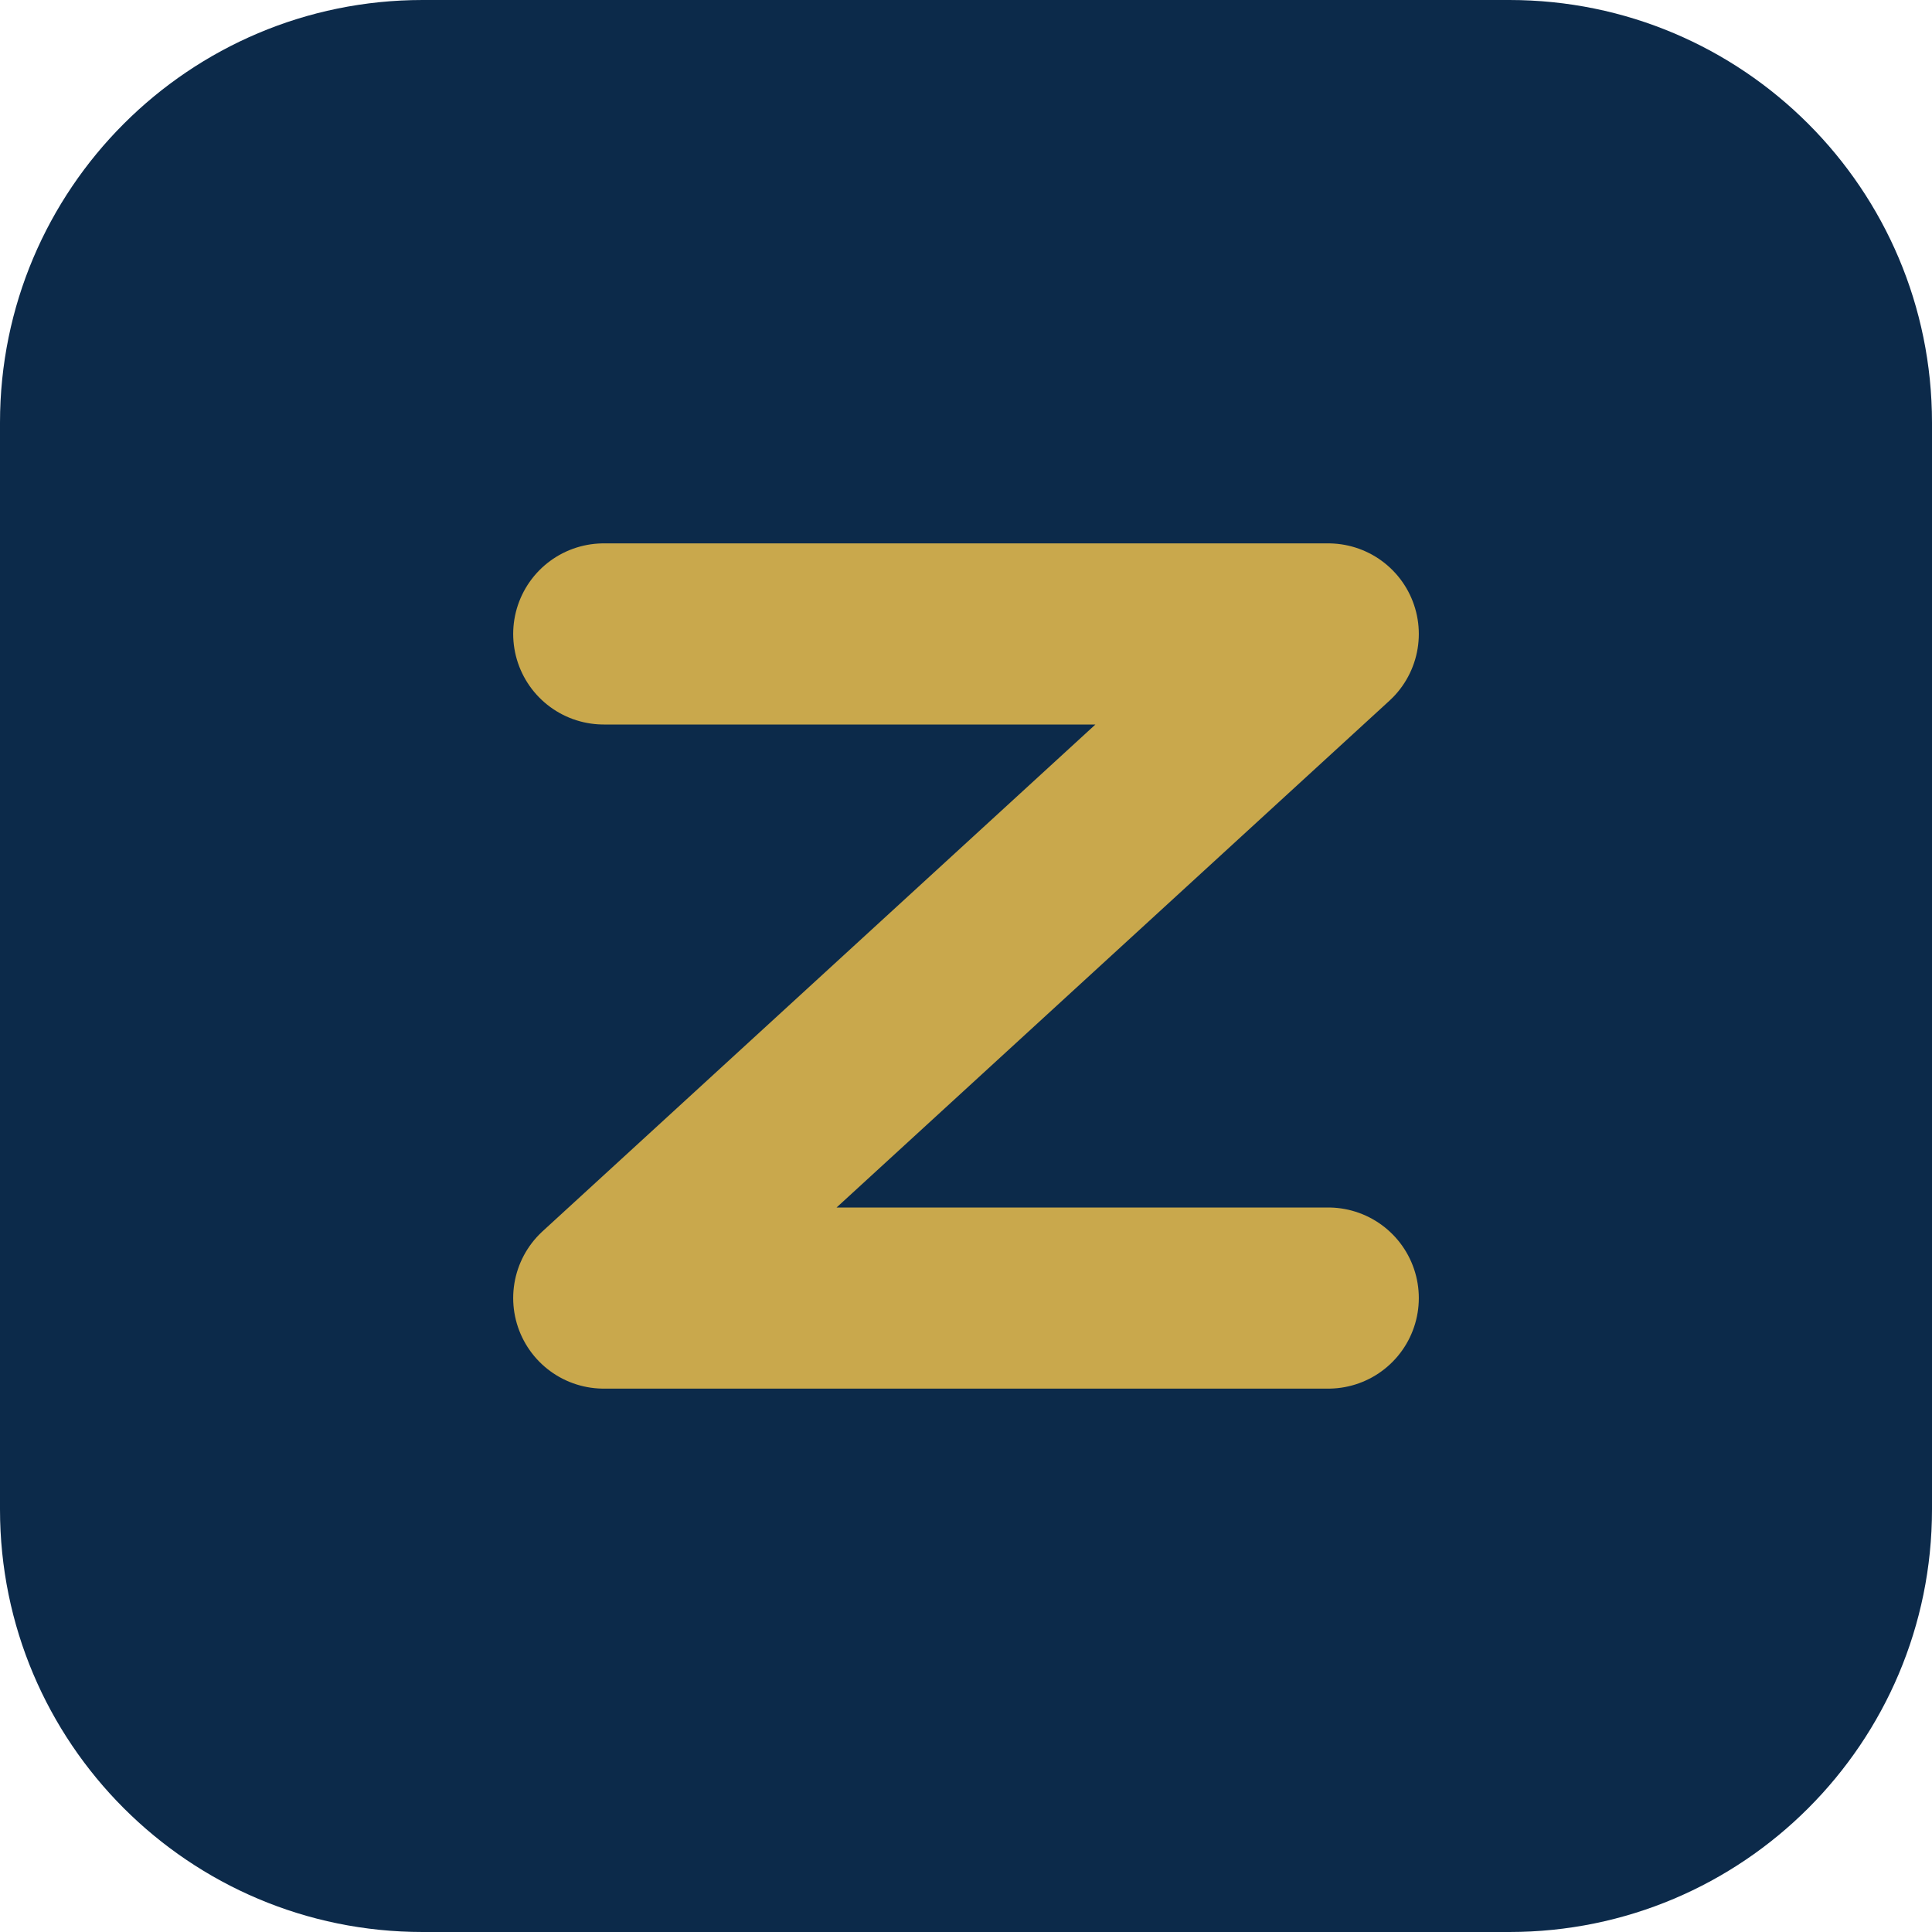
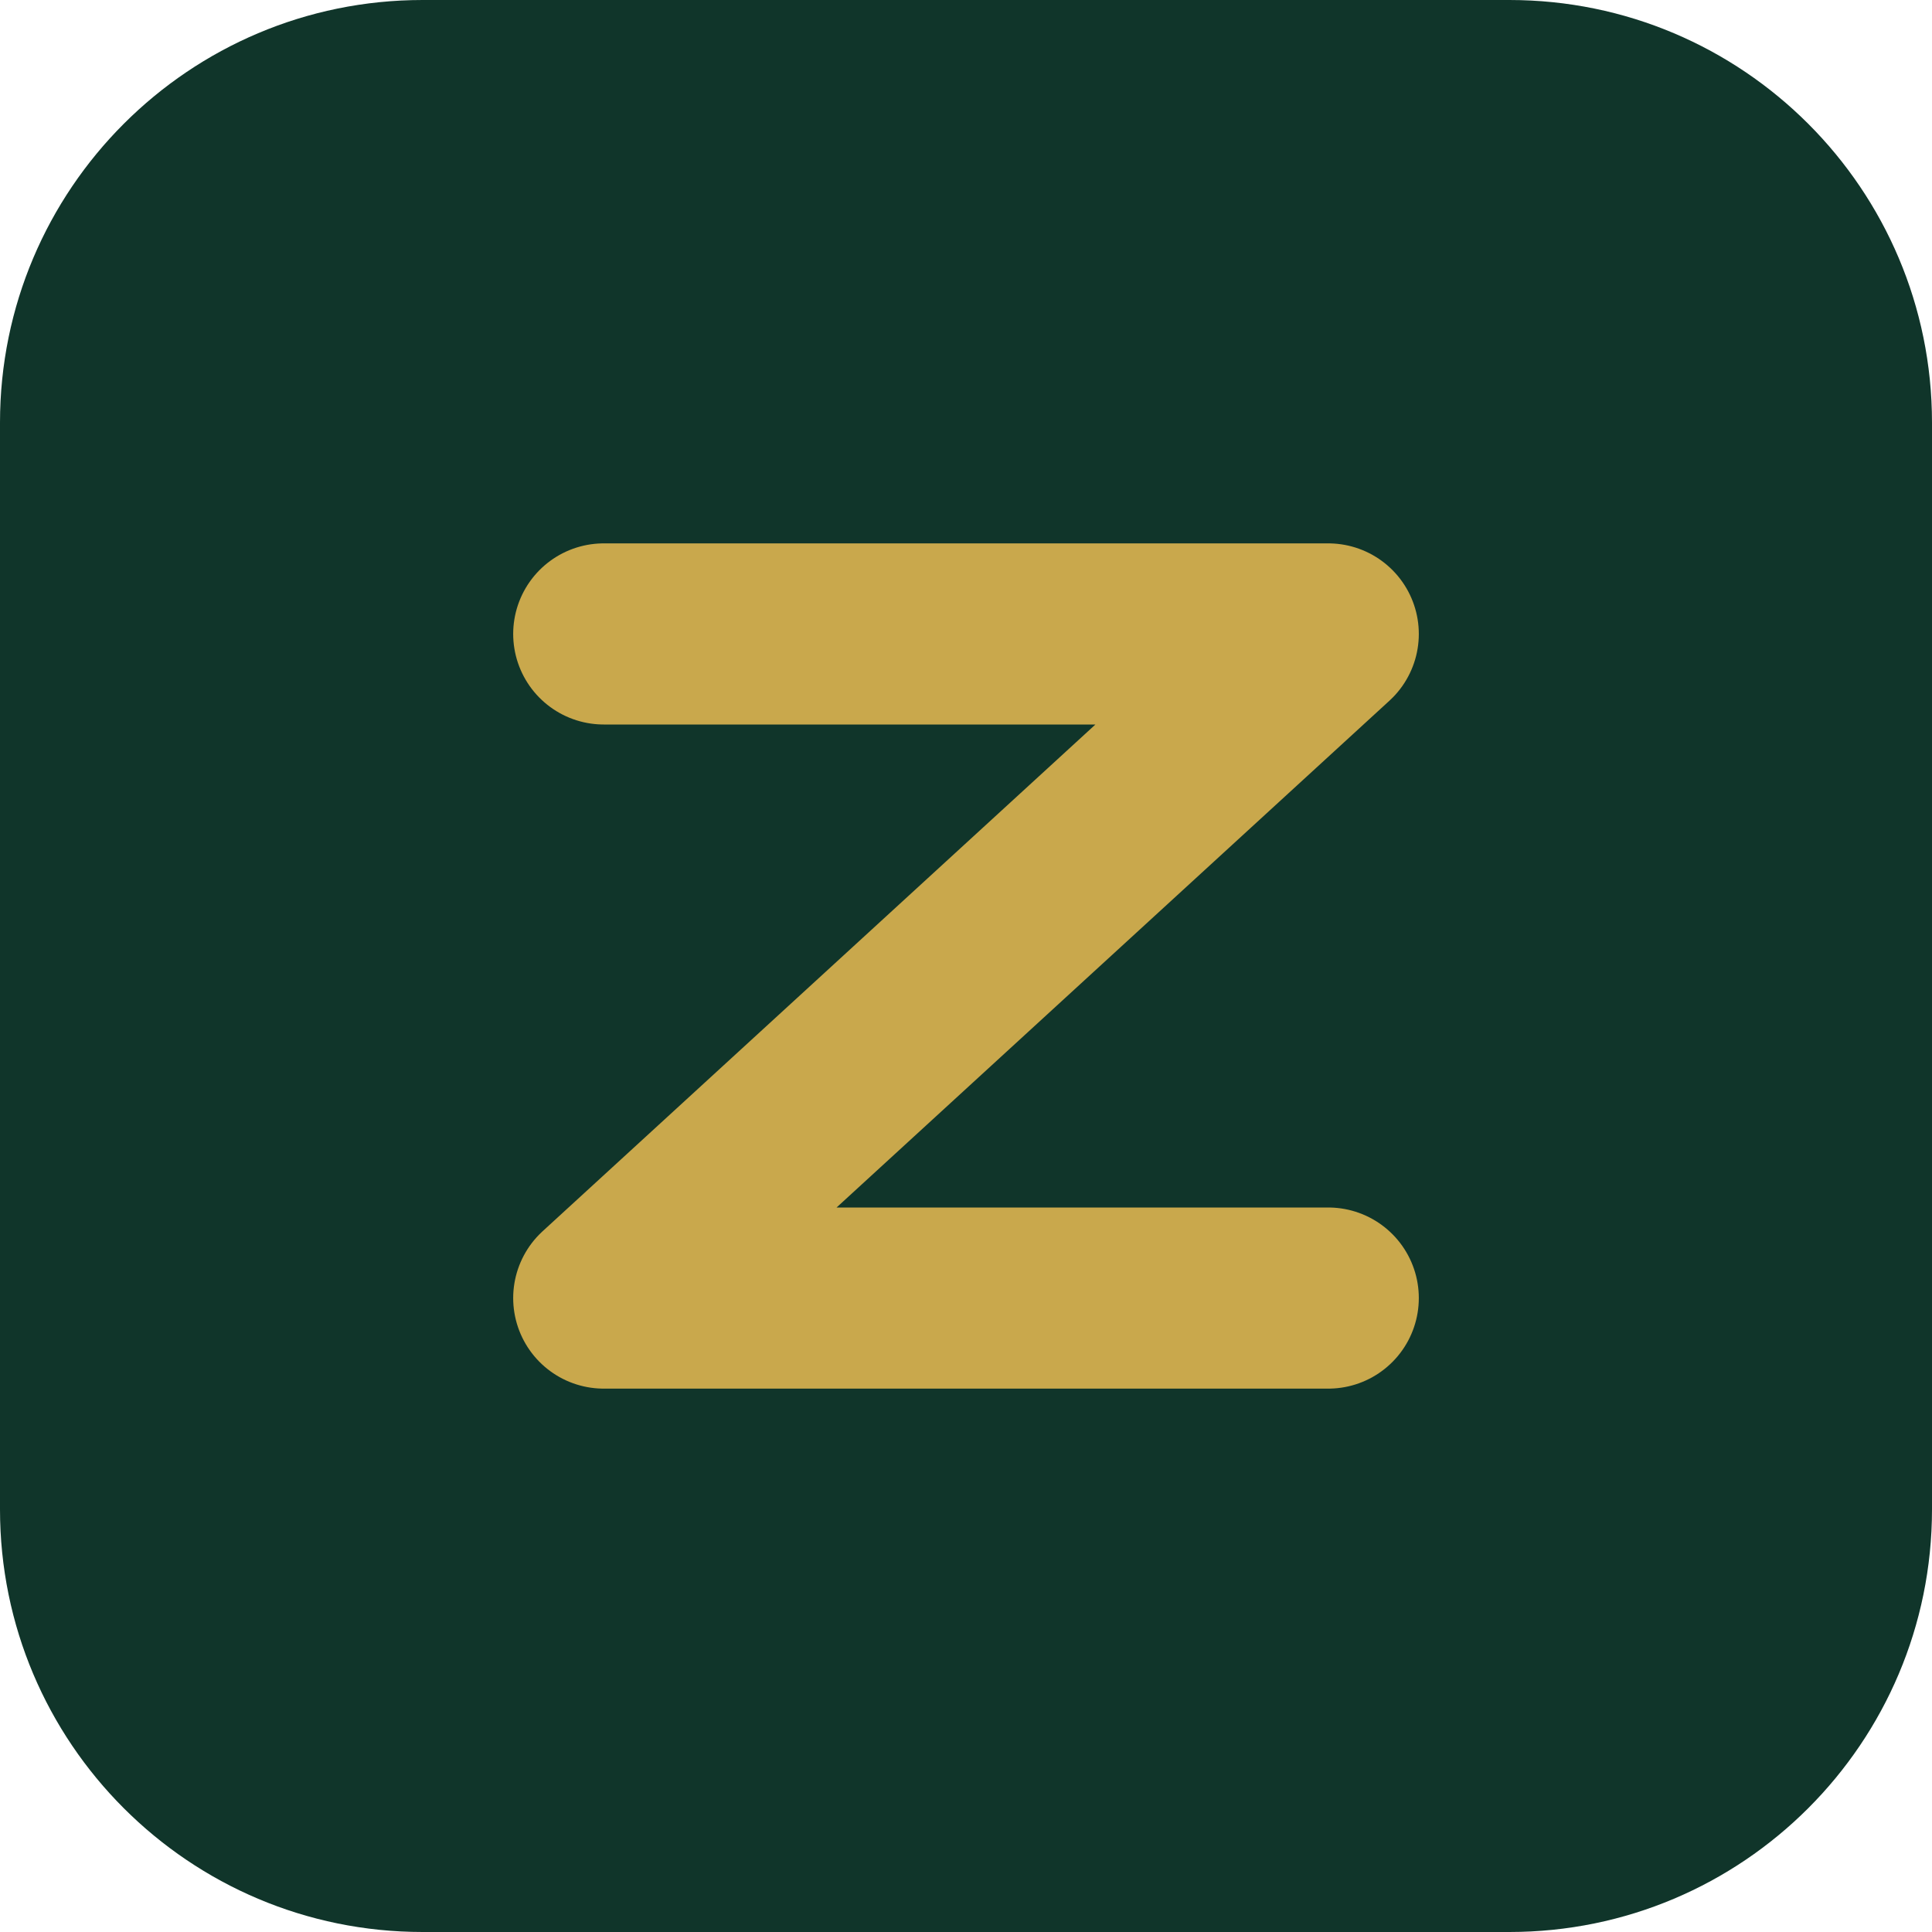
<svg xmlns="http://www.w3.org/2000/svg" viewBox="0 0 64 64">
-   <rect width="64" height="64" rx="14" fill="#0C2A4A" />
+   <rect width="64" height="64" rx="14" fill="#10352A" />
  <path d="M20 21 H44 L20 43 H44" fill="none" stroke="#C9A84C" stroke-width="6" stroke-linecap="round" stroke-linejoin="round" />
</svg>
